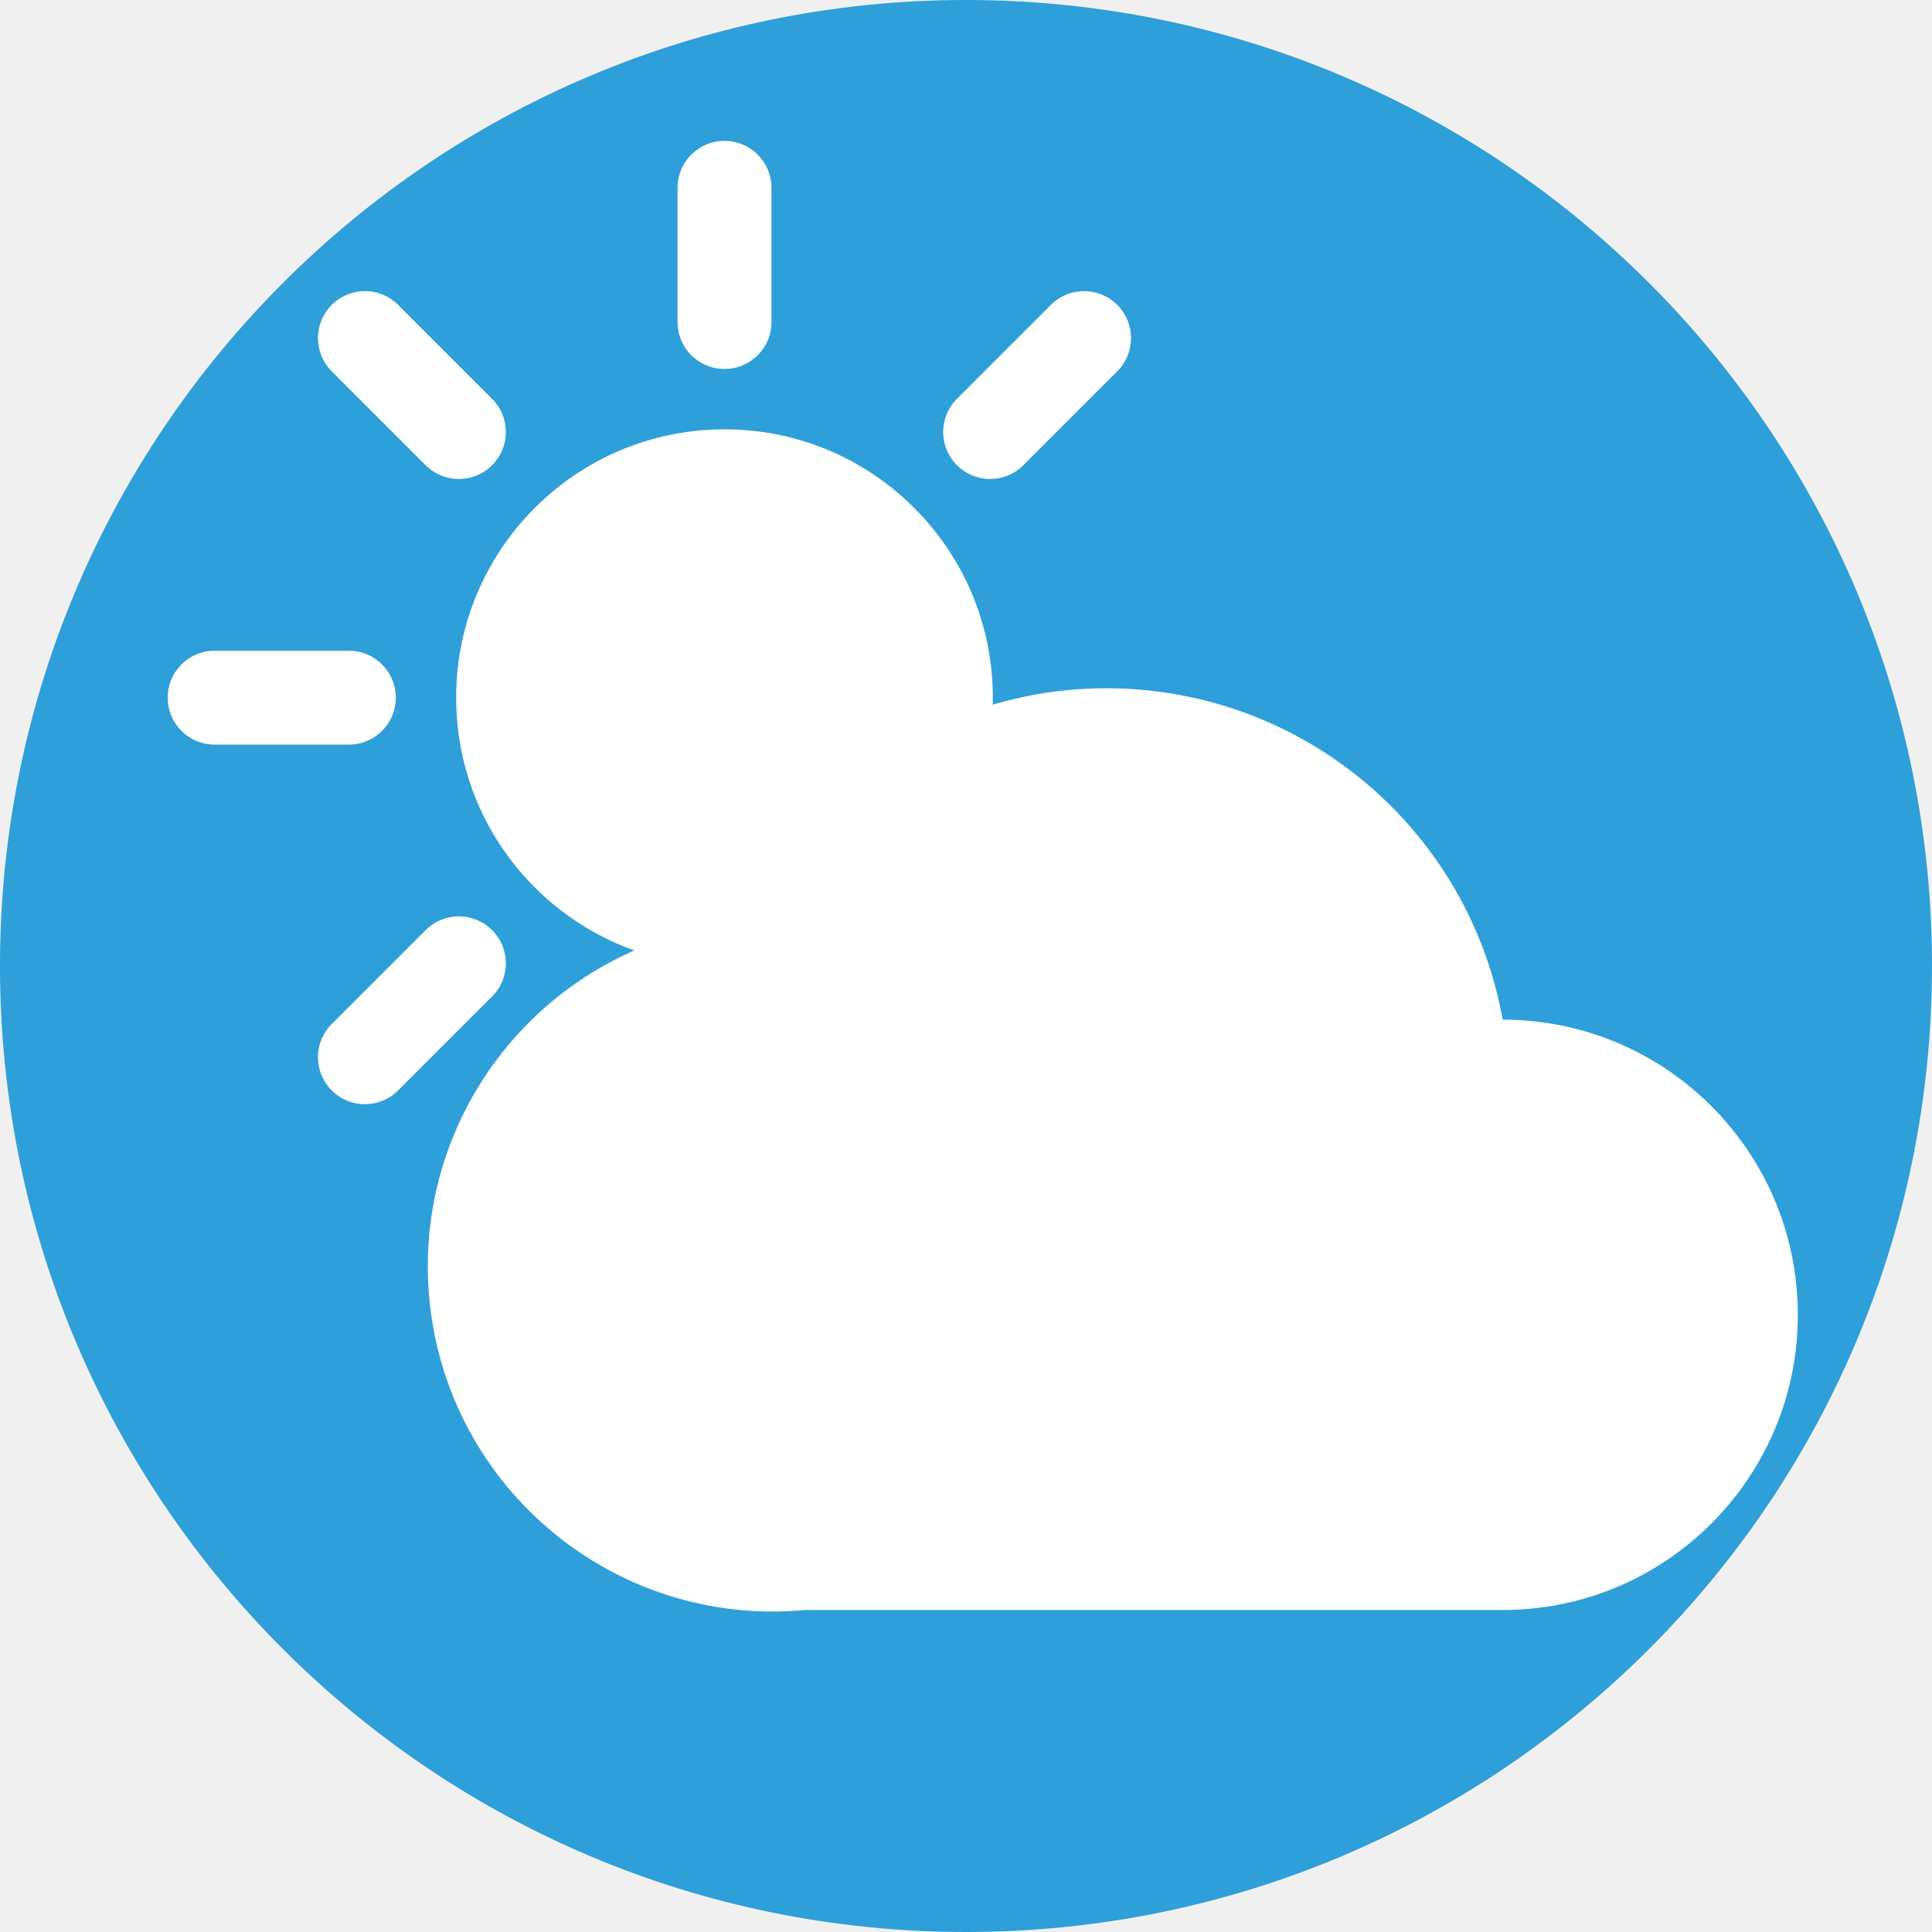
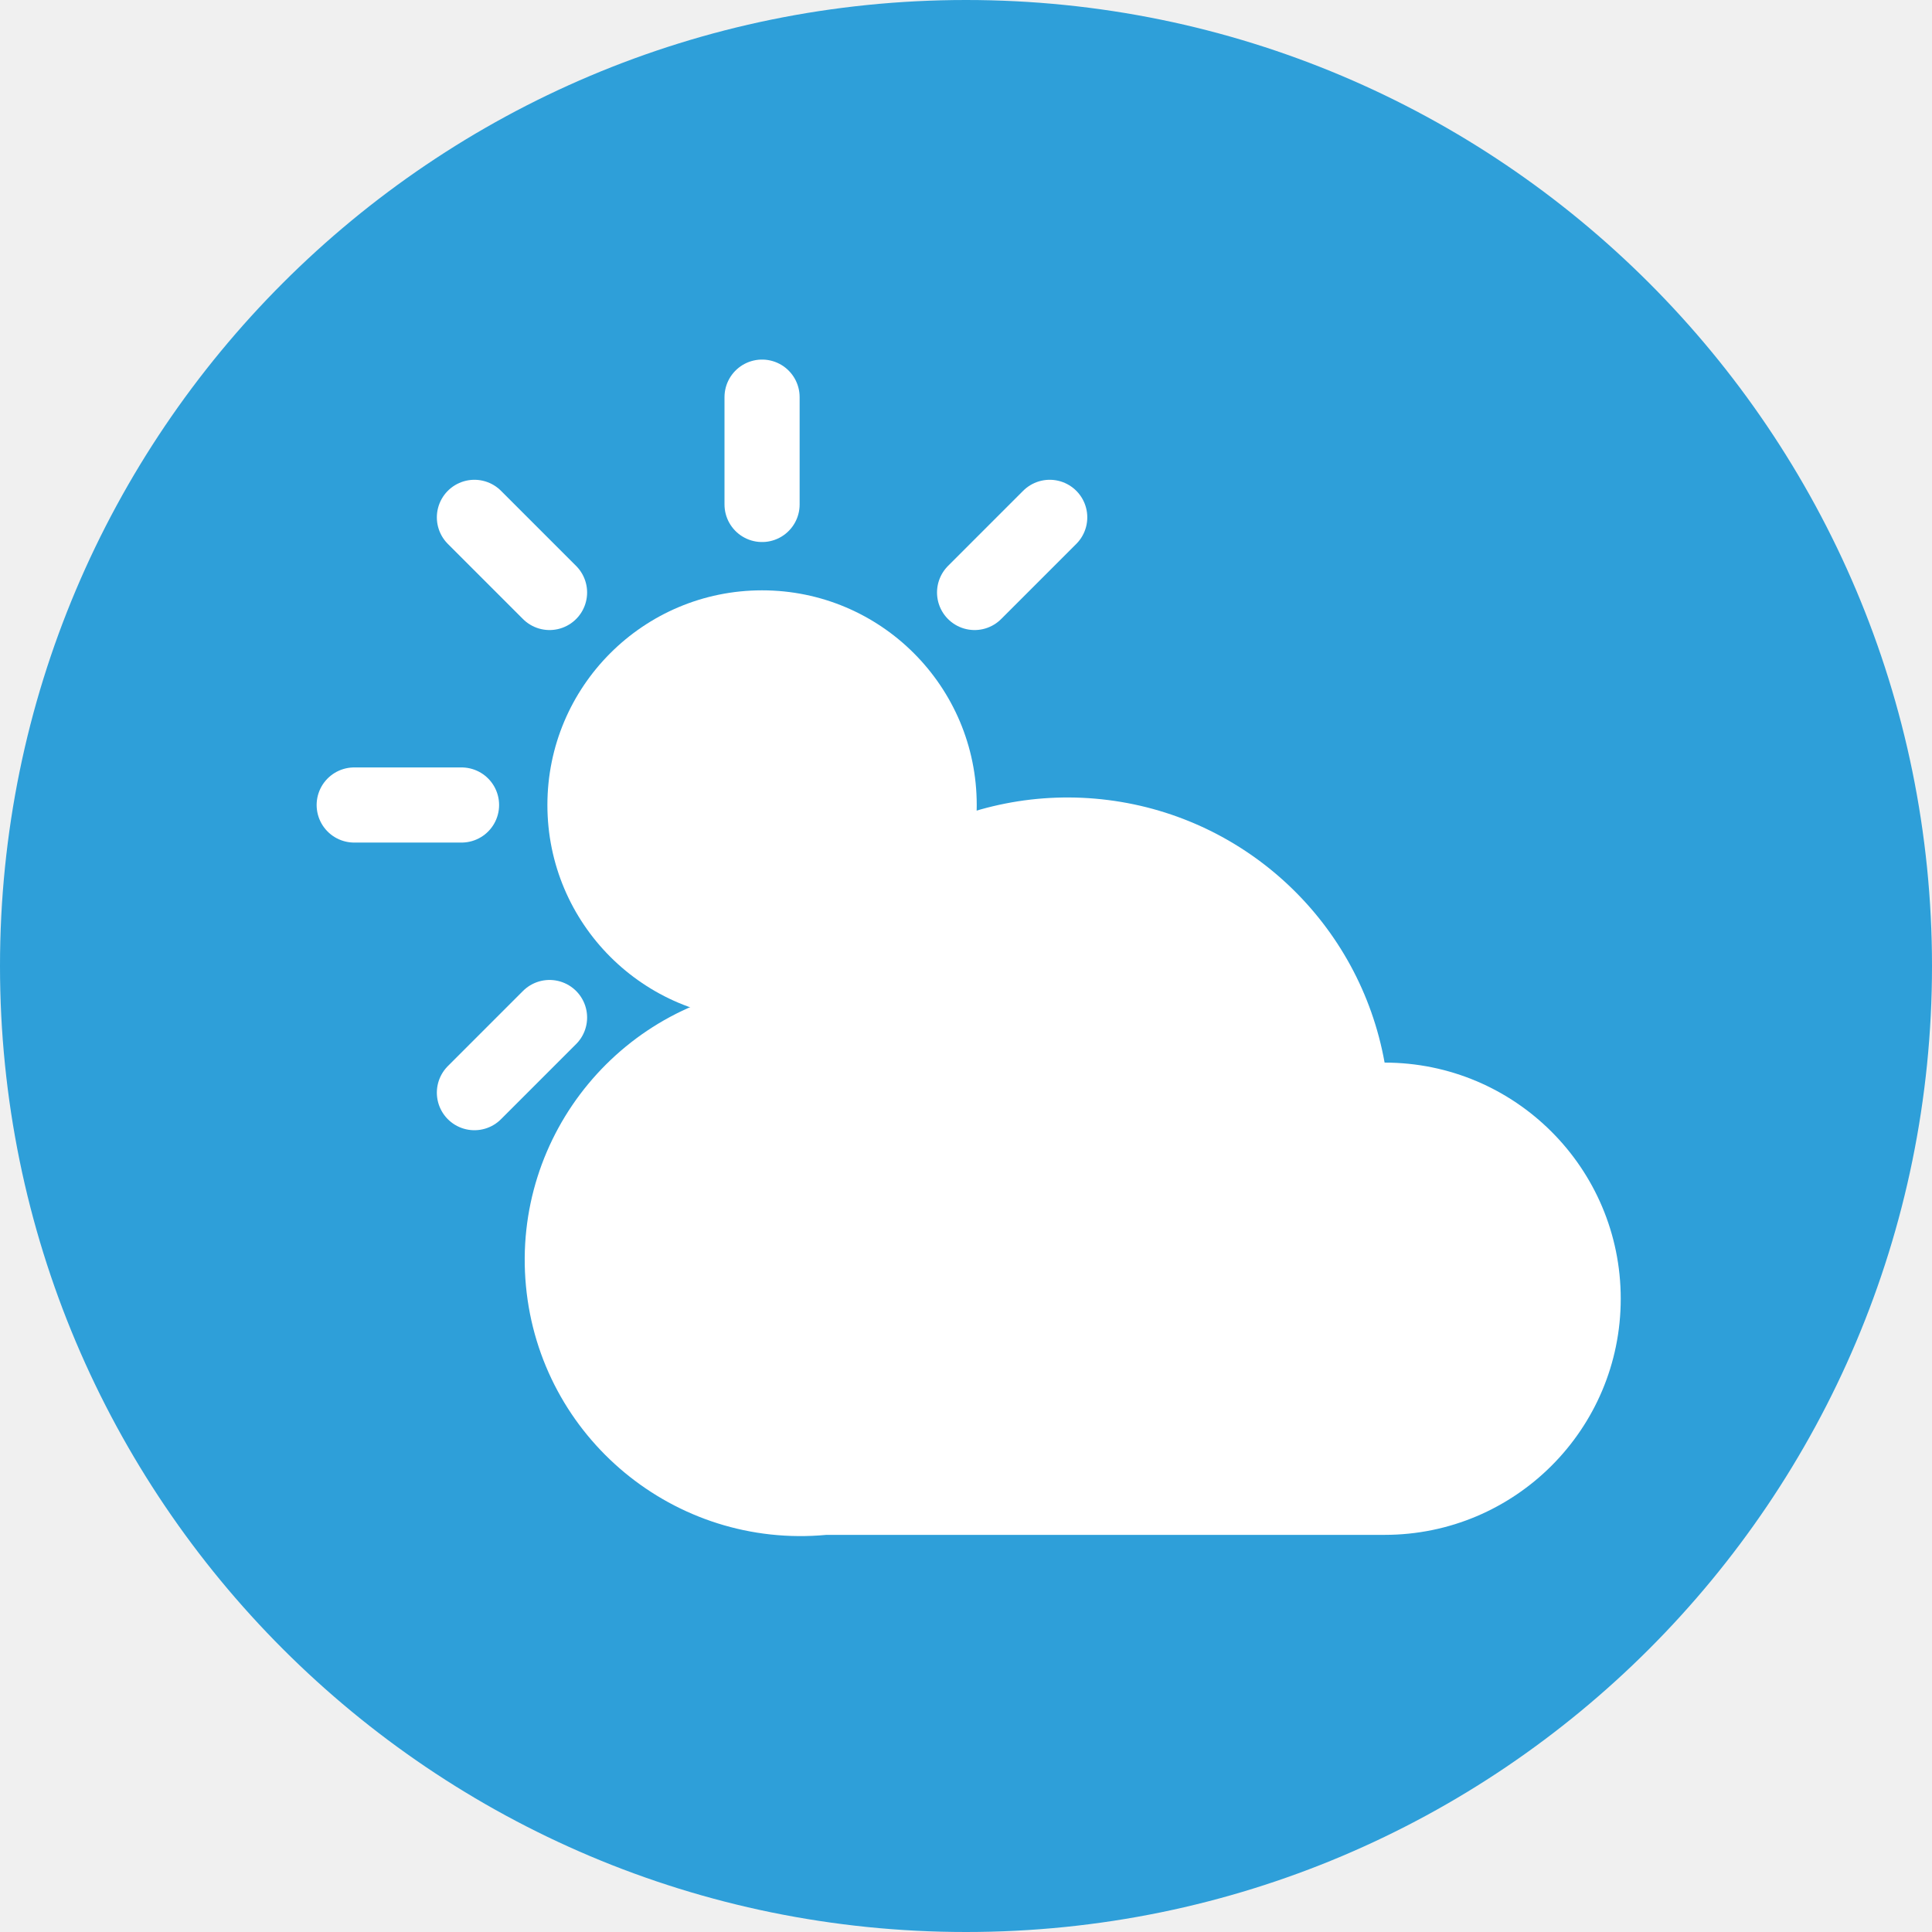
<svg xmlns="http://www.w3.org/2000/svg" viewBox="18 18 72 72" width="72" height="72">
  <defs>
    <clipPath id="c">
      <circle cx="54" cy="54" r="36" />
    </clipPath>
  </defs>
  <g clip-path="url(#c)">
    <rect width="108" height="108" fill="#2E9FD9" />
-     <circle cx="45" cy="44" r="10" fill="#FFFFFF" />
-     <path d="M31,44h-5 M35.1,34.1l-3.5,-3.5 M45,30v-5 M54.9,34.1l3.5,-3.5 M35.1,53.9l-3.5,3.5" stroke="#FFFFFF" stroke-width="3.5" stroke-linecap="round" />
-     <path d="M48,78h26a11,11 0,0 0,0 -22a15,15 0,0 0,-28.4 -3.6a12.8,12.8 0,0 0,2.4 25.6z" fill="#FFFFFF" />
+     <g transform="translate(54 54) scale(0.8) translate(-54.5 -51.5)">
+       <circle cx="45" cy="44" r="10" fill="#FFFFFF" />
+       <path d="M31,44h-5 M35.1,34.1l-3.5,-3.5 M45,30v-5 M54.9,34.1l3.5,-3.5 M35.1,53.9l-3.5,3.5" stroke="#FFFFFF" stroke-width="3.5" stroke-linecap="round" />
+       <path d="M48,78h26a11,11 0,0 0,0 -22a15,15 0,0 0,-28.4 -3.6a12.8,12.8 0,0 0,2.4 25.6z" fill="#FFFFFF" />
+     </g>
  </g>
</svg>
